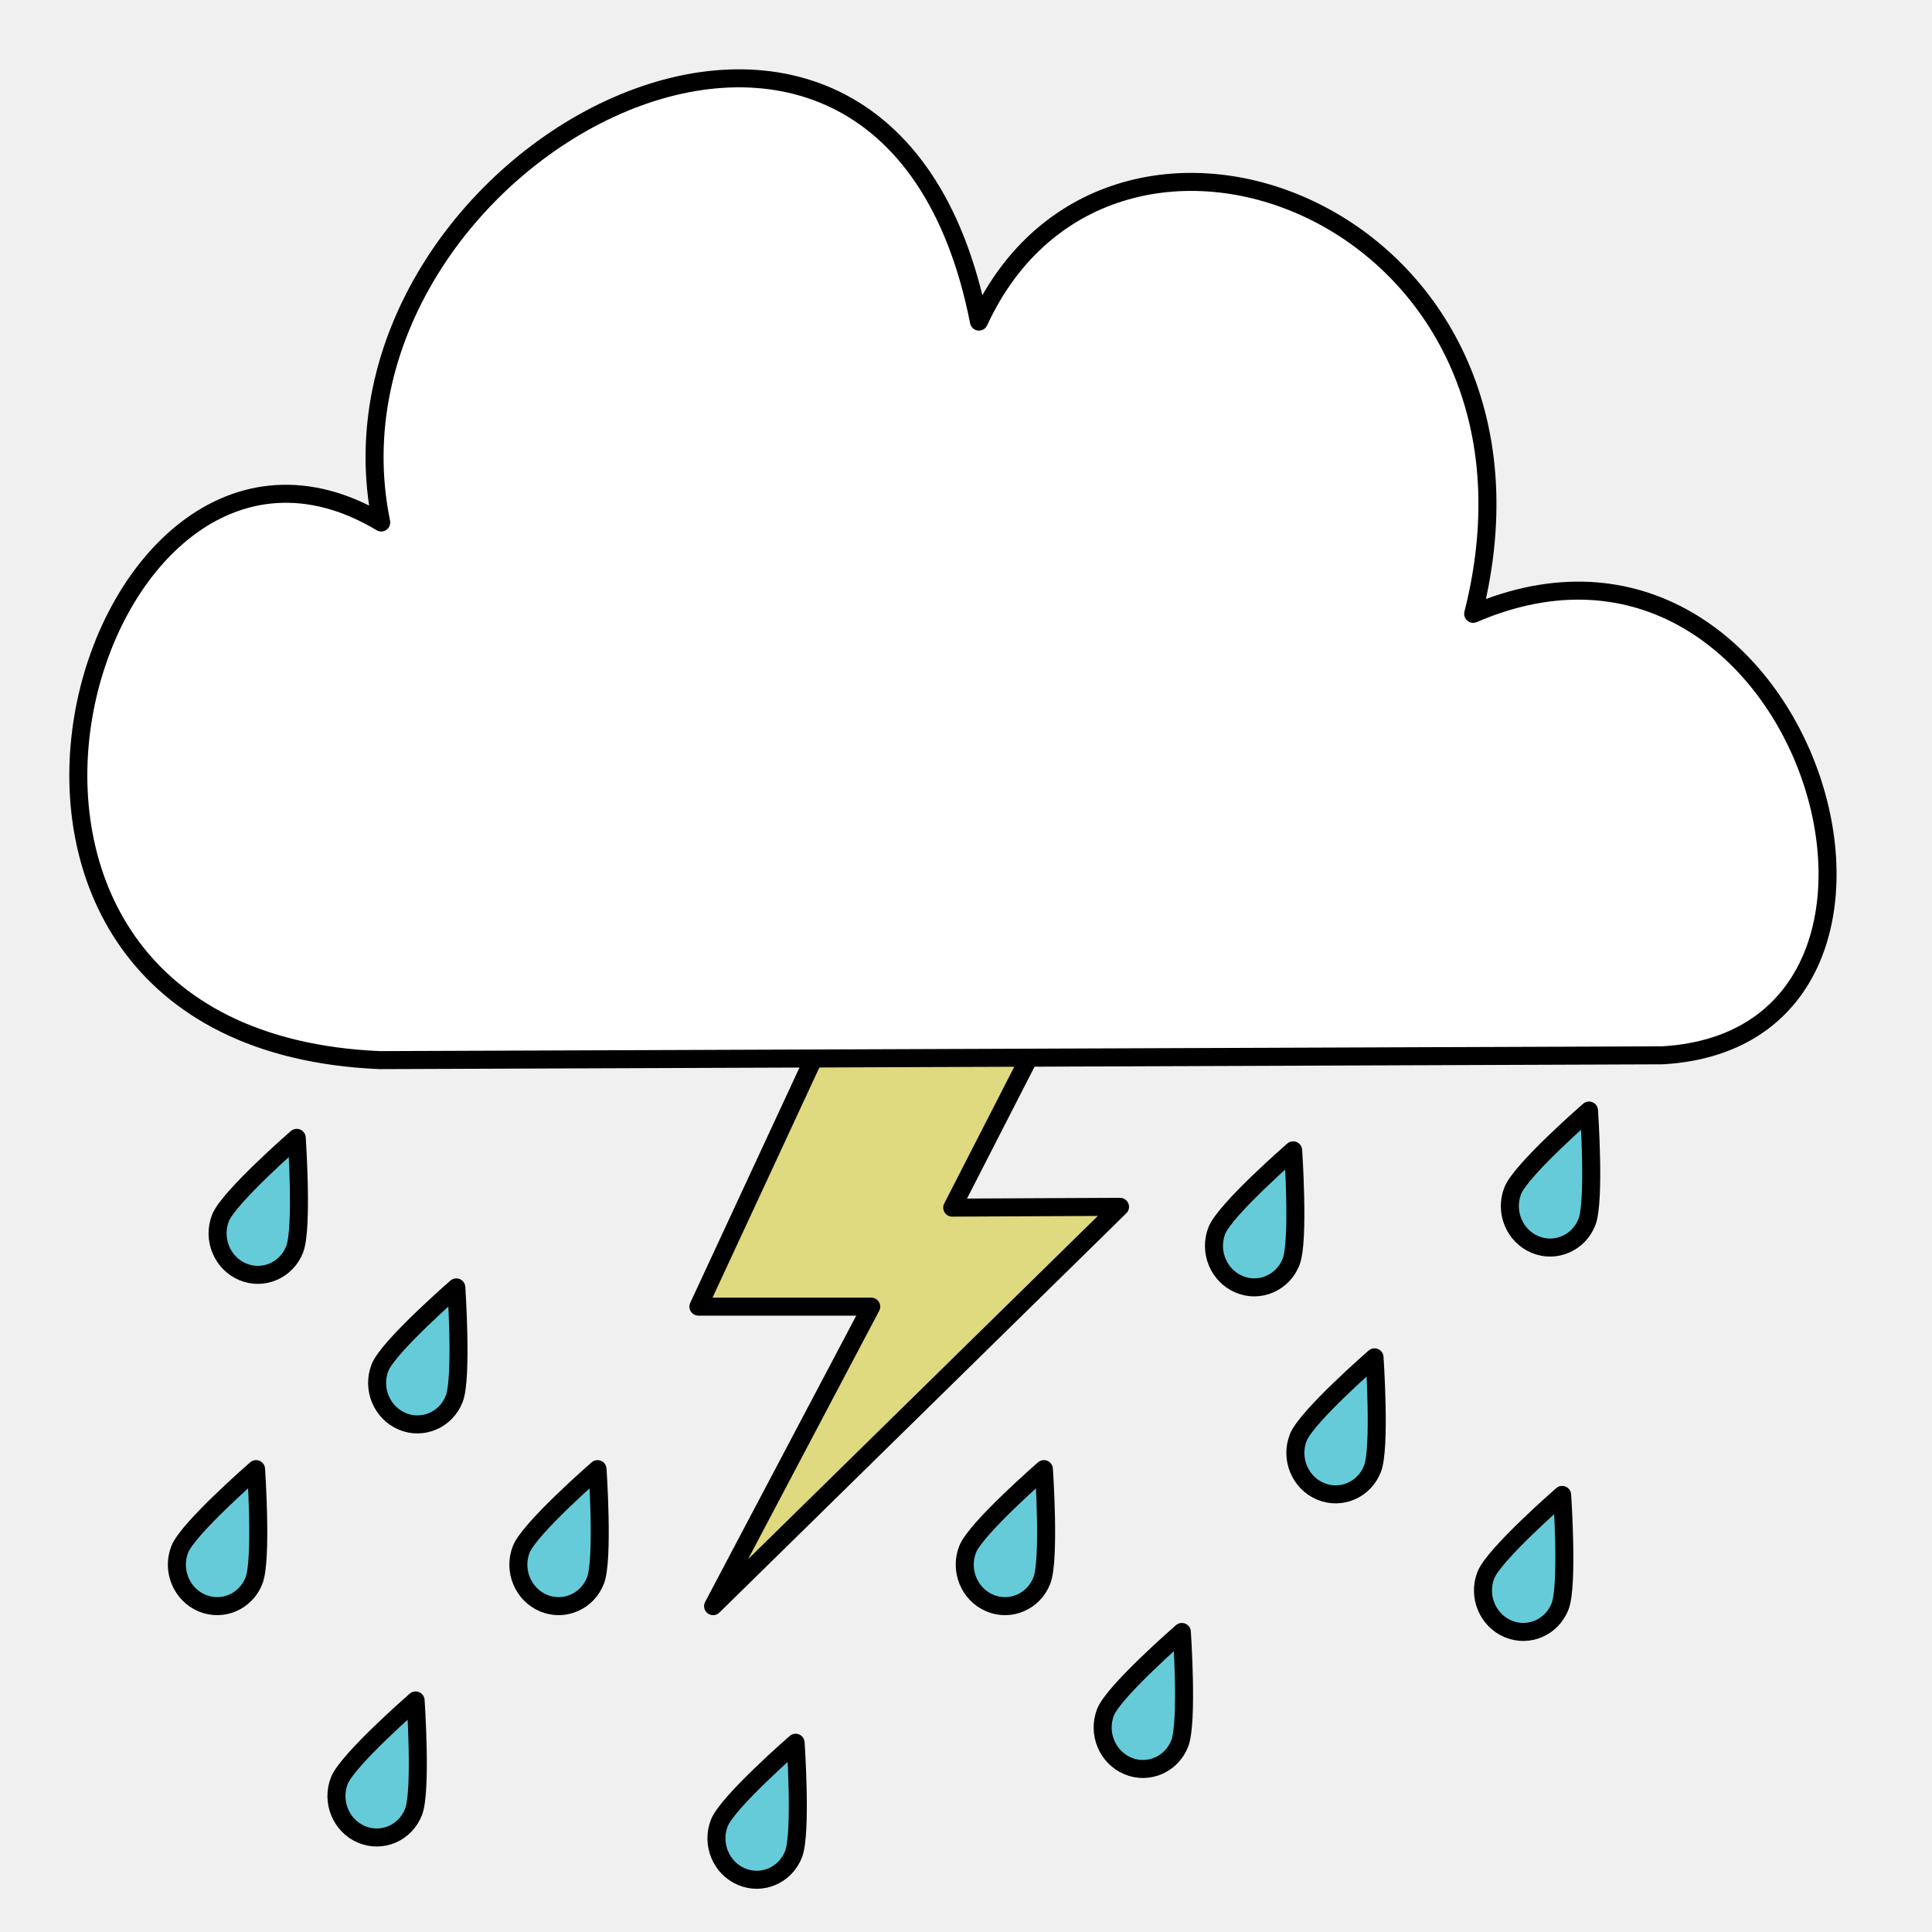
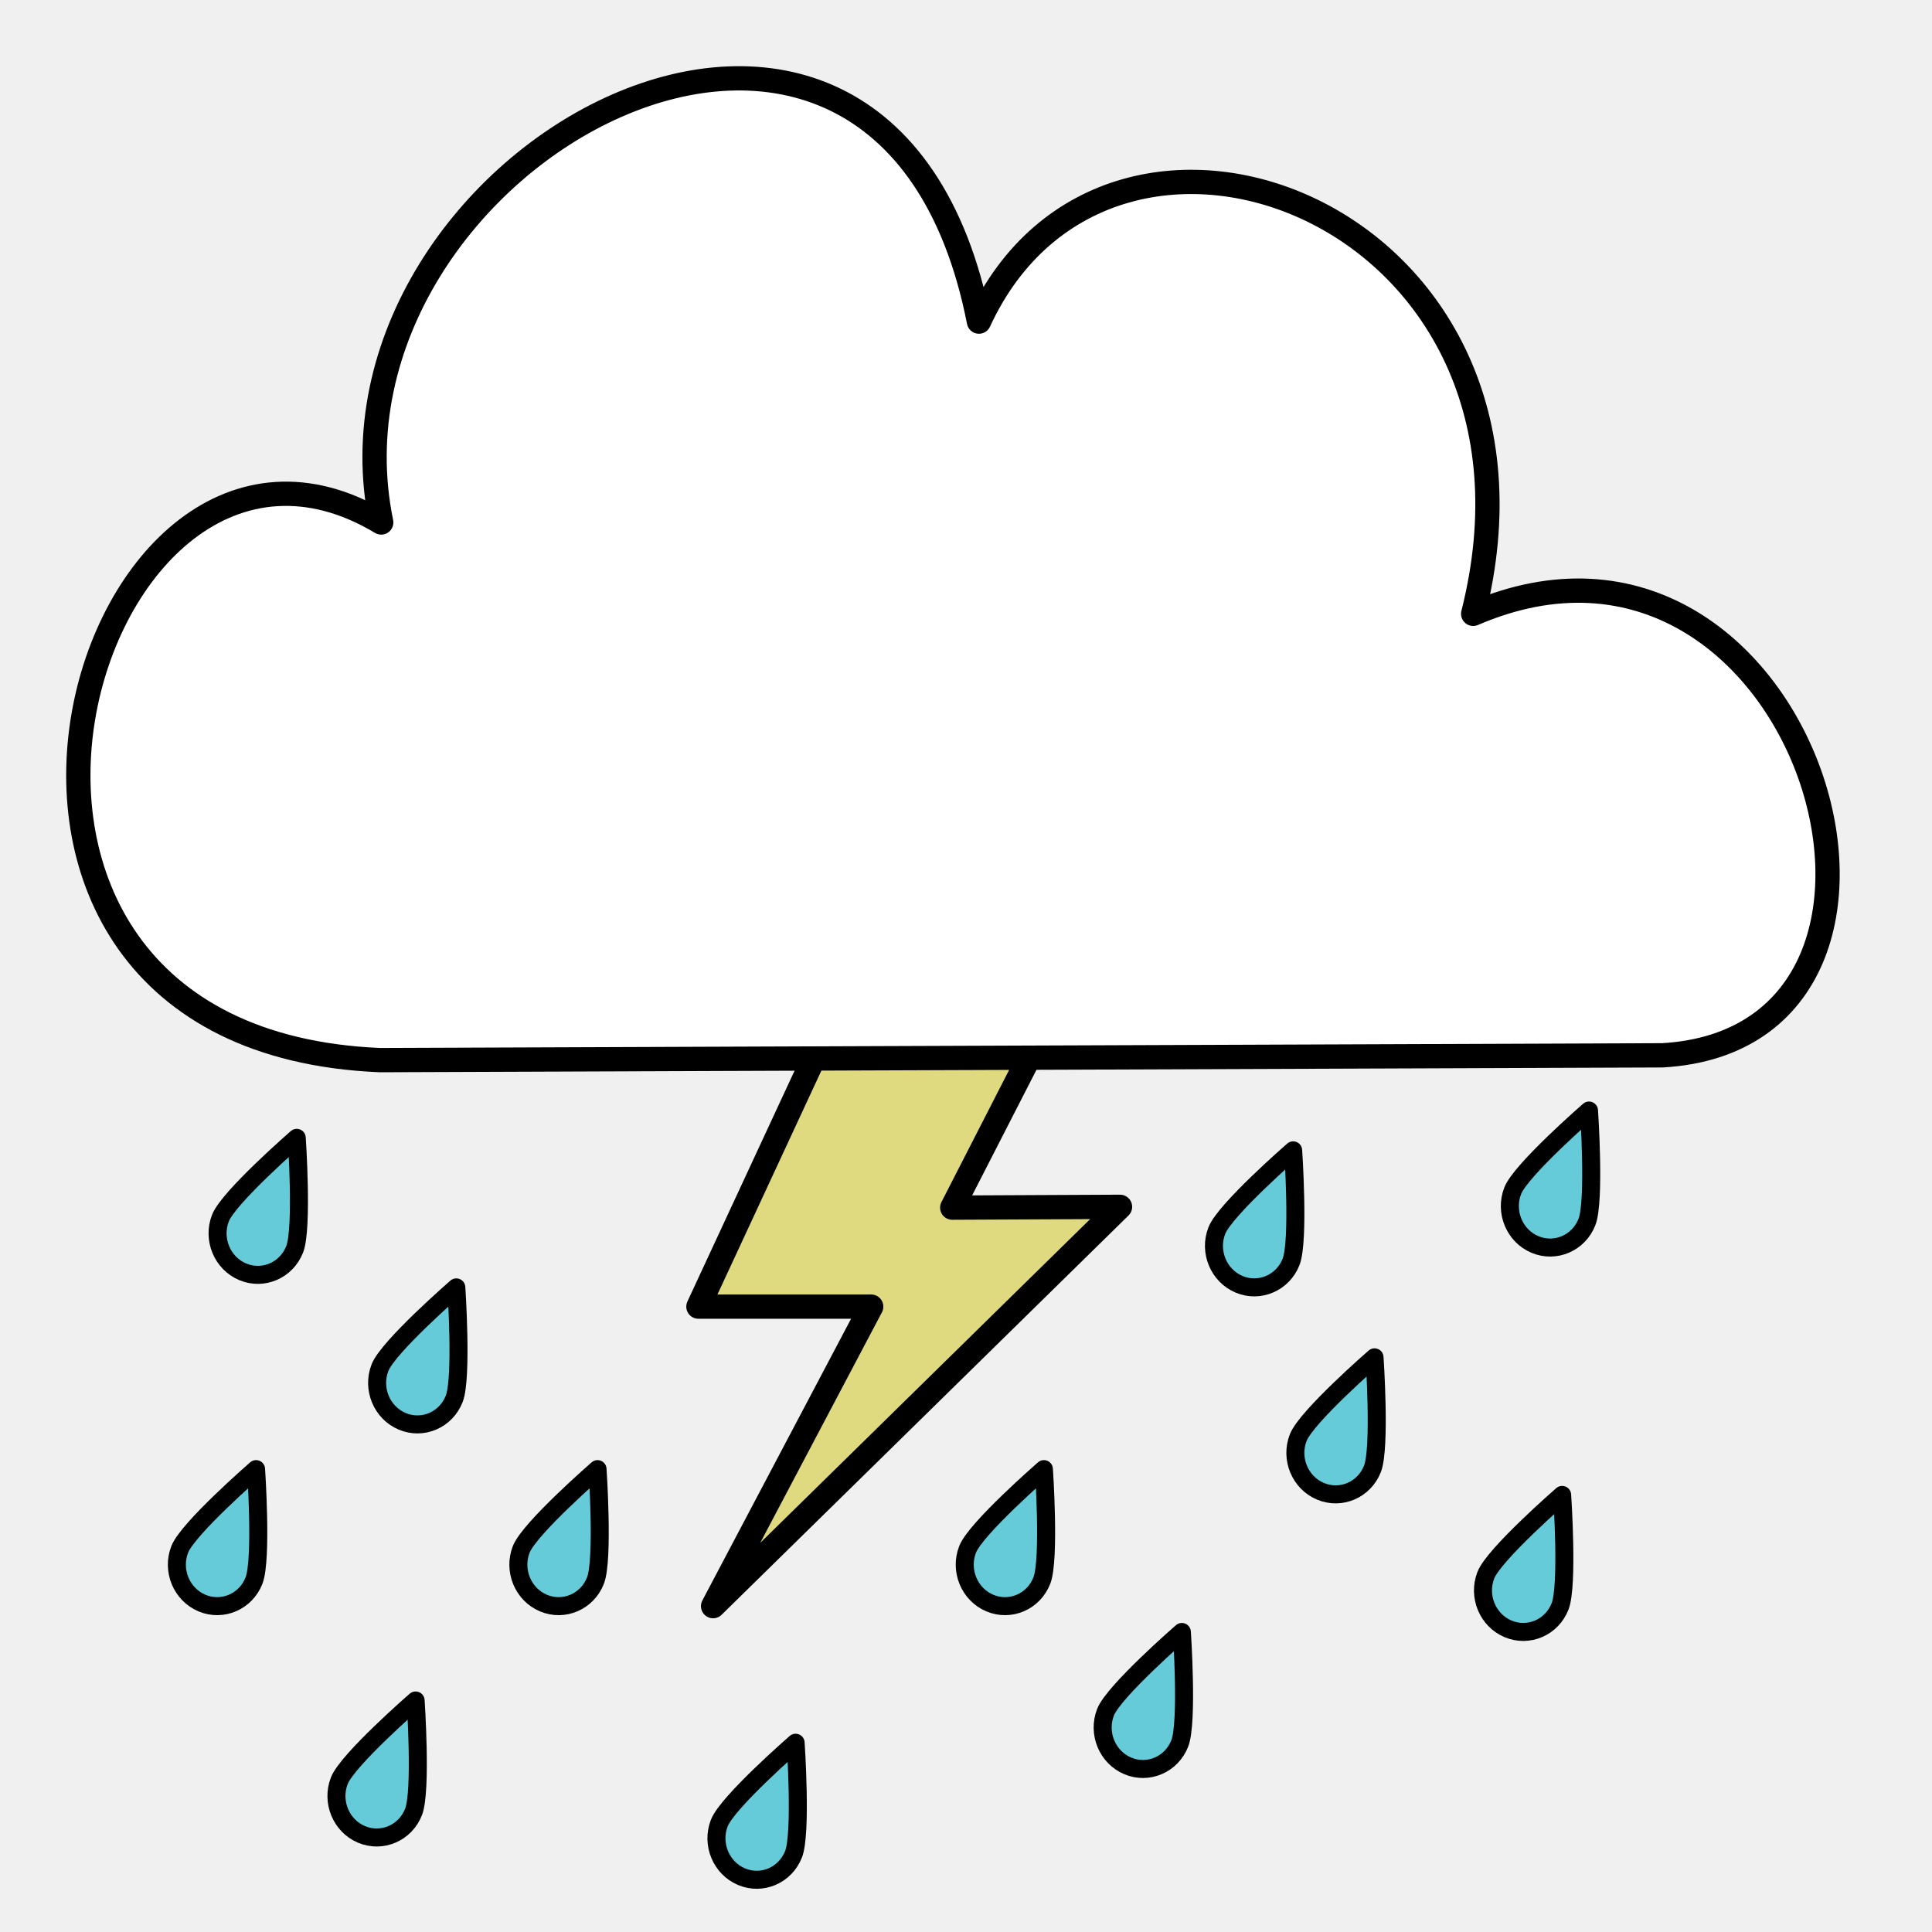
<svg xmlns="http://www.w3.org/2000/svg" width="100%" height="100%" viewBox="0 0 74 74" version="1.1" xml:space="preserve" style="fill-rule:evenodd;clip-rule:evenodd;stroke-linecap:round;stroke-linejoin:round;stroke-miterlimit:1.5;">
  <rect id="Cloud" x="0" y="0" width="73.481" height="73.481" style="fill:none;" />
  <path d="M11.366,43.582C11.366,43.582 11.601,47.045 11.287,47.85C10.973,48.656 10.081,49.042 9.296,48.713C8.512,48.383 8.129,47.462 8.443,46.656C8.757,45.851 11.366,43.582 11.366,43.582Z" style="fill:rgb(101,203,217);stroke:black;stroke-width:0.69px;" />
  <path d="M17.478,49.31C17.478,49.31 17.712,52.773 17.398,53.578C17.085,54.384 16.192,54.77 15.408,54.441C14.623,54.111 14.24,53.19 14.554,52.384C14.868,51.579 17.478,49.31 17.478,49.31Z" style="fill:rgb(101,203,217);stroke:black;stroke-width:0.69px;" />
  <path d="M9.808,56.271C9.808,56.271 10.043,59.734 9.729,60.539C9.415,61.345 8.523,61.731 7.738,61.402C6.953,61.072 6.57,60.151 6.884,59.345C7.198,58.54 9.808,56.271 9.808,56.271Z" style="fill:rgb(101,203,217);stroke:black;stroke-width:0.69px;" />
  <path d="M22.887,56.271C22.887,56.271 23.122,59.734 22.808,60.539C22.494,61.345 21.602,61.731 20.817,61.402C20.032,61.072 19.65,60.151 19.964,59.345C20.278,58.54 22.887,56.271 22.887,56.271Z" style="fill:rgb(101,203,217);stroke:black;stroke-width:0.69px;" />
  <path d="M15.919,65.132C15.919,65.132 16.154,68.595 15.84,69.4C15.526,70.206 14.634,70.592 13.849,70.263C13.064,69.933 12.682,69.012 12.996,68.206C13.31,67.401 15.919,65.132 15.919,65.132Z" style="fill:rgb(101,203,217);stroke:black;stroke-width:0.69px;" />
  <path d="M49.531,44.061C49.531,44.061 49.766,47.524 49.452,48.33C49.138,49.135 48.245,49.521 47.461,49.192C46.676,48.862 46.293,47.941 46.607,47.135C46.921,46.33 49.531,44.061 49.531,44.061Z" style="fill:rgb(101,203,217);stroke:black;stroke-width:0.69px;" />
  <path d="M60.863,42.536C60.863,42.536 61.098,45.999 60.784,46.804C60.47,47.61 59.578,47.996 58.793,47.667C58.008,47.337 57.626,46.416 57.94,45.61C58.254,44.805 60.863,42.536 60.863,42.536Z" style="fill:rgb(101,203,217);stroke:black;stroke-width:0.69px;" />
  <path d="M52.648,51.989C52.648,51.989 52.883,55.452 52.569,56.258C52.255,57.063 51.363,57.45 50.578,57.12C49.793,56.791 49.411,55.869 49.725,55.064C50.039,54.258 52.648,51.989 52.648,51.989Z" style="fill:rgb(101,203,217);stroke:black;stroke-width:0.69px;" />
  <path d="M39.984,56.271C39.984,56.271 40.219,59.734 39.905,60.539C39.591,61.345 38.699,61.731 37.914,61.402C37.13,61.072 36.747,60.151 37.061,59.345C37.375,58.54 39.984,56.271 39.984,56.271Z" style="fill:rgb(101,203,217);stroke:black;stroke-width:0.69px;" />
  <path d="M45.268,62.508C45.268,62.508 45.502,65.971 45.188,66.776C44.874,67.582 43.982,67.968 43.198,67.639C42.413,67.309 42.03,66.388 42.344,65.582C42.658,64.777 45.268,62.508 45.268,62.508Z" style="fill:rgb(101,203,217);stroke:black;stroke-width:0.69px;" />
  <path d="M30.474,66.751C30.474,66.751 30.709,70.214 30.395,71.02C30.081,71.825 29.189,72.212 28.404,71.882C27.619,71.553 27.237,70.631 27.551,69.826C27.865,69.02 30.474,66.751 30.474,66.751Z" style="fill:rgb(101,203,217);stroke:black;stroke-width:0.69px;" />
  <path d="M59.834,57.259C59.834,57.259 60.069,60.722 59.755,61.527C59.441,62.333 58.549,62.719 57.764,62.39C56.979,62.06 56.597,61.139 56.911,60.333C57.225,59.528 59.834,57.259 59.834,57.259Z" style="fill:rgb(101,203,217);stroke:black;stroke-width:0.69px;" />
-   <path d="M41.162,37.1L36.473,46.255L42.899,46.224L27.313,61.519L33.369,50.047L26.751,50.047L32.762,37.1L41.162,37.1Z" style="fill:rgb(223,217,127);stroke:black;stroke-width:0.69px;" />
-   <path d="M14.551,40.605L63.678,40.421C75.643,39.729 69.158,18.023 56.426,23.511C60.297,8.205 42.523,1.405 37.496,12.318C33.887,-6.035 11.735,6.059 14.602,20.012C3.324,13.257 -4.542,39.799 14.551,40.605Z" style="fill:white;stroke:black;stroke-width:0.69px;" />
+   <path d="M41.162,37.1L36.473,46.255L42.899,46.224L27.313,61.519L33.369,50.047L26.751,50.047L32.762,37.1L41.162,37.1Z" style="fill:rgb(223,217,127);stroke:black;stroke-width:0.93px;" />
+   <path d="M14.551,40.605L63.678,40.421C75.643,39.729 69.158,18.023 56.426,23.511C60.297,8.205 42.523,1.405 37.496,12.318C33.887,-6.035 11.735,6.059 14.602,20.012C3.324,13.257 -4.542,39.799 14.551,40.605Z" style="fill:white;stroke:black;stroke-width:0.93px;" />
</svg>
